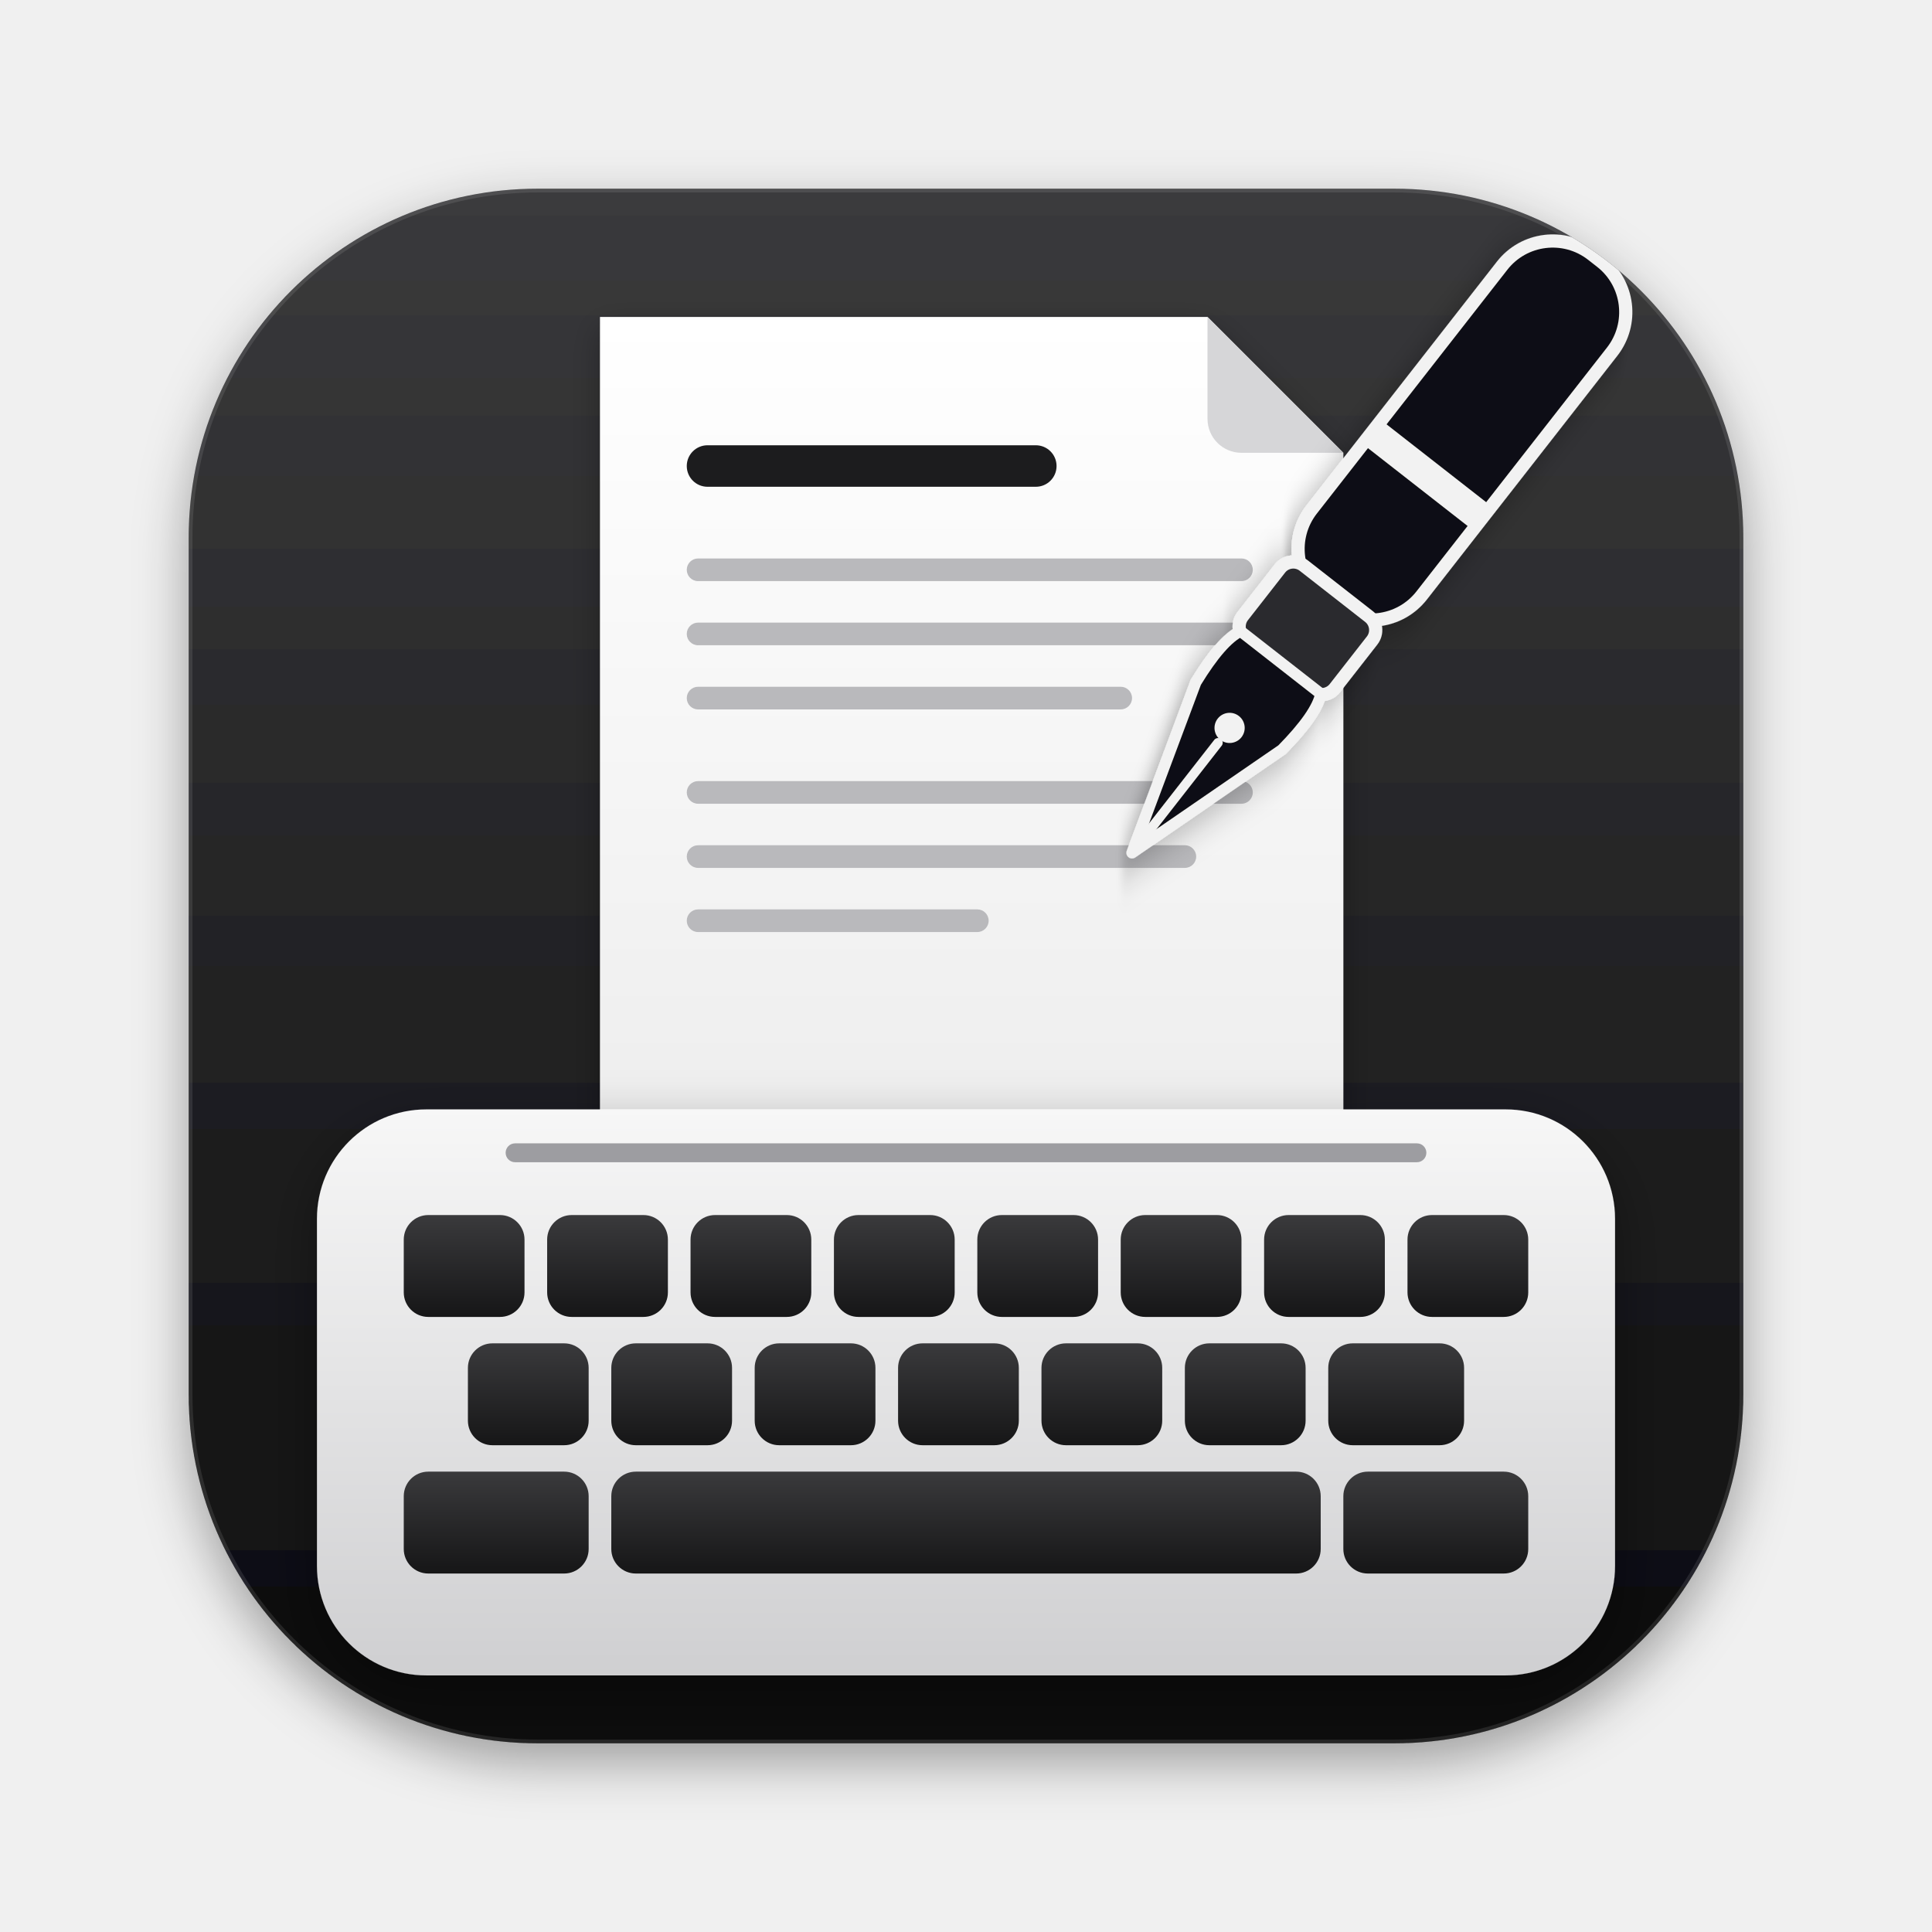
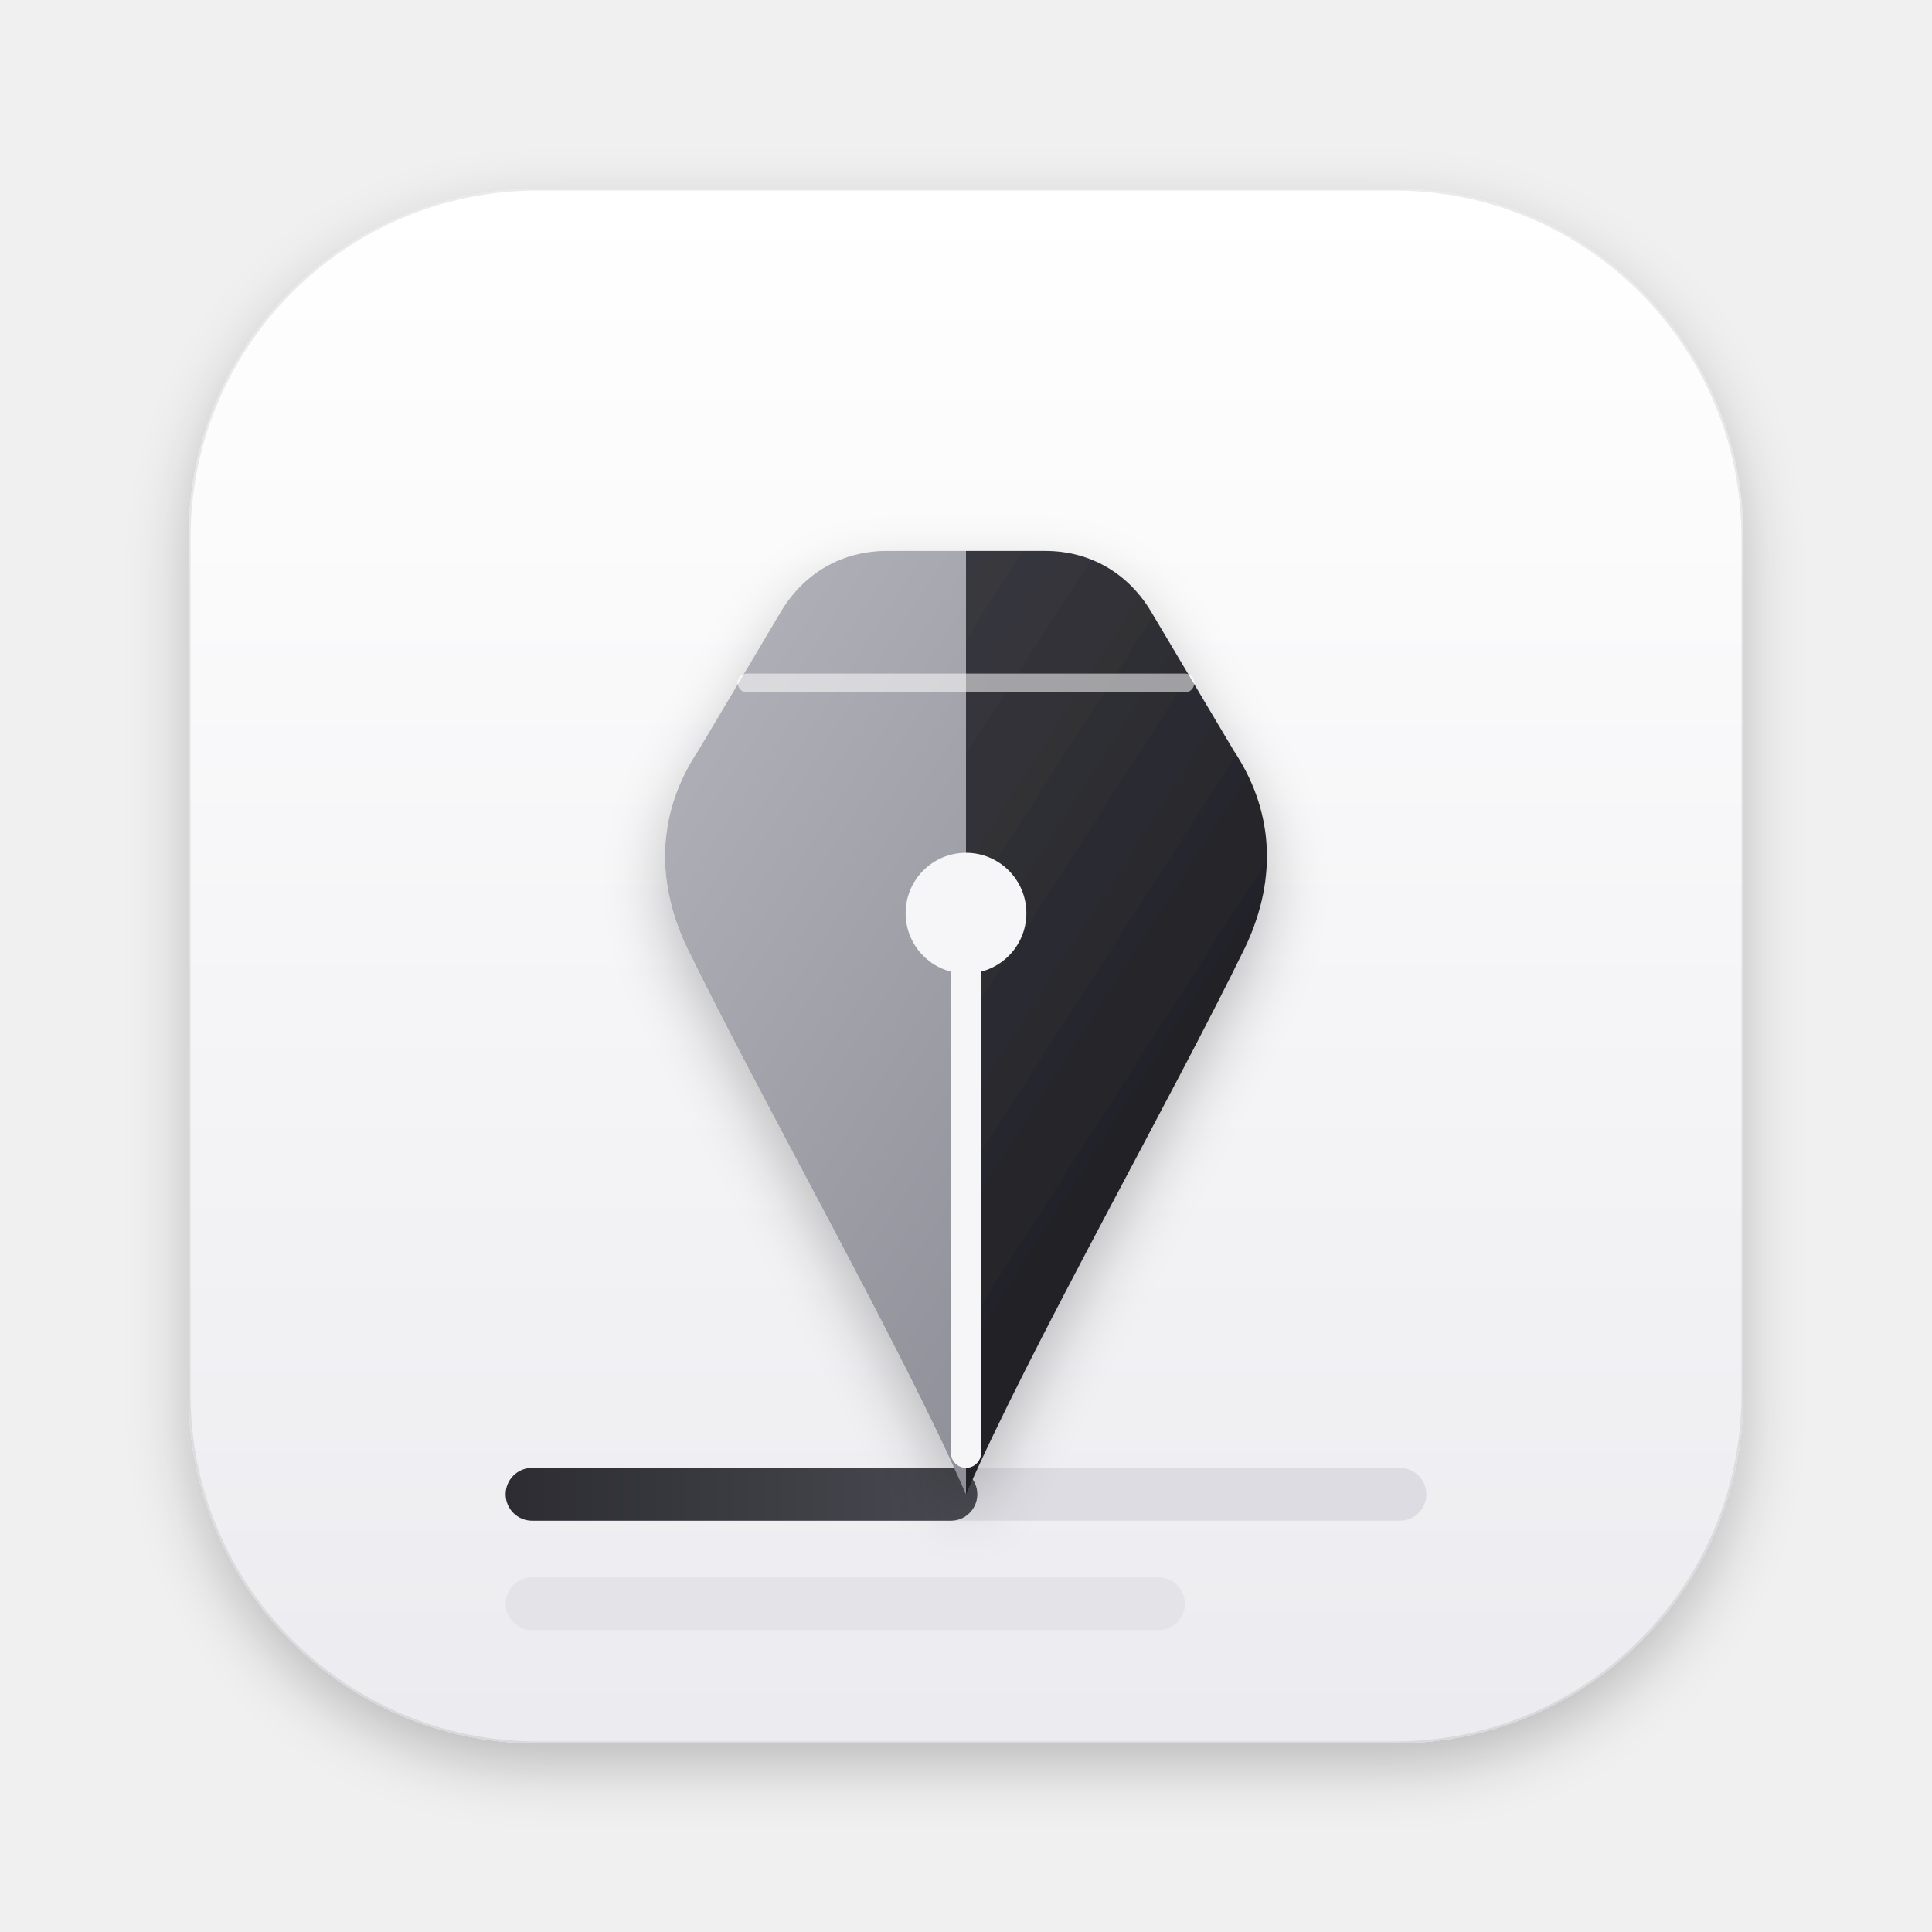
<svg xmlns="http://www.w3.org/2000/svg" width="1024" height="1024" viewBox="0 0 1024 1024">
  <defs>
    <linearGradient id="bg" x1="0" y1="0" x2="0" y2="1">
-       <stop offset="0" stop-color="#3a3a3c" />
-       <stop offset="1" stop-color="#0c0c0d" />
+       <stop offset="0" stop-color="#ffffff" />
+       <stop offset="1" stop-color="#ececf0" />
    </linearGradient>
-     <linearGradient id="paper" x1="0" y1="0" x2="0" y2="1">
-       <stop offset="0" stop-color="#ffffff" />
-       <stop offset="1" stop-color="#ececec" />
+     <linearGradient id="light" x1="0" y1="0" x2="1" y2="1">
+       <stop offset="0" stop-color="#b4b4bc" />
+       <stop offset="1" stop-color="#83838d" />
    </linearGradient>
-     <linearGradient id="kb" x1="0" y1="0" x2="0" y2="1">
-       <stop offset="0" stop-color="#f7f7f7" />
-       <stop offset="1" stop-color="#cfcfd1" />
+     <linearGradient id="dark" x1="0" y1="0" x2="1" y2="1">
+       <stop offset="0" stop-color="#45454d" />
+       <stop offset="1" stop-color="#141417" />
    </linearGradient>
-     <linearGradient id="key" x1="0" y1="0" x2="0" y2="1">
-       <stop offset="0" stop-color="#3a3a3c" />
-       <stop offset="1" stop-color="#161617" />
+     <linearGradient id="ink" x1="0" y1="0" x2="1" y2="0">
+       <stop offset="0" stop-color="#2c2c32" />
+       <stop offset="1" stop-color="#4a4a52" />
    </linearGradient>
    <filter id="drop" x="-20%" y="-20%" width="140%" height="150%">
-       <feDropShadow dx="0" dy="10" stdDeviation="14" flood-color="#000" flood-opacity="0.35" />
+       <feDropShadow dx="0" dy="12" stdDeviation="16" flood-color="#000" flood-opacity="0.22" />
    </filter>
-     <filter id="soft" x="-30%" y="-30%" width="160%" height="160%">
-       <feDropShadow dx="0" dy="6" stdDeviation="8" flood-color="#000" flood-opacity="0.30" />
+     <filter id="soft" x="-30%" y="-20%" width="160%" height="150%">
+       <feDropShadow dx="0" dy="14" stdDeviation="16" flood-color="#000" flood-opacity="0.24" />
    </filter>
-     <clipPath id="squircle">
-       <rect x="100" y="100" width="824" height="824" rx="185" />
+     <clipPath id="left">
+       <rect x="0" y="0" width="512" height="1024" />
+     </clipPath>
+     <clipPath id="right">
+       <rect x="512" y="0" width="512" height="1024" />
    </clipPath>
  </defs>
  <rect x="100" y="100" width="824" height="824" rx="185" fill="url(#bg)" filter="url(#drop)" />
-   <g clip-path="url(#squircle)">
-     <g filter="url(#soft)">
-       <path d="M318 168 H640 L712 240 V640 H318 Z" fill="url(#paper)" />
-       <path d="M640 168 V222 a18 18 0 0 0 18 18 H712 Z" fill="#d6d6d8" />
-     </g>
-     <rect x="364" y="236" width="196" height="22" rx="11" fill="#1c1c1e" />
-     <rect x="364" y="296" width="300" height="12" rx="6" fill="#b9b9bc" />
-     <rect x="364" y="330" width="300" height="12" rx="6" fill="#b9b9bc" />
-     <rect x="364" y="364" width="236" height="12" rx="6" fill="#b9b9bc" />
-     <rect x="364" y="414" width="300" height="12" rx="6" fill="#b9b9bc" />
-     <rect x="364" y="448" width="270" height="12" rx="6" fill="#b9b9bc" />
-     <rect x="364" y="482" width="160" height="12" rx="6" fill="#b9b9bc" />
-     <g filter="url(#drop)">
-       <rect x="168" y="588" width="688" height="300" rx="58" fill="url(#kb)" />
-     </g>
-     <rect x="268" y="606" width="488" height="10" rx="5" fill="#9d9da1" />
-     <g fill="url(#key)">
-       <rect x="214" y="644" width="64" height="54" rx="13" />
-       <rect x="290" y="644" width="64" height="54" rx="13" />
-       <rect x="366" y="644" width="64" height="54" rx="13" />
-       <rect x="442" y="644" width="64" height="54" rx="13" />
-       <rect x="518" y="644" width="64" height="54" rx="13" />
-       <rect x="594" y="644" width="64" height="54" rx="13" />
-       <rect x="670" y="644" width="64" height="54" rx="13" />
-       <rect x="746" y="644" width="64" height="54" rx="13" />
-       <rect x="248" y="712" width="64" height="54" rx="13" />
-       <rect x="324" y="712" width="64" height="54" rx="13" />
-       <rect x="400" y="712" width="64" height="54" rx="13" />
-       <rect x="476" y="712" width="64" height="54" rx="13" />
-       <rect x="552" y="712" width="64" height="54" rx="13" />
-       <rect x="628" y="712" width="64" height="54" rx="13" />
-       <rect x="704" y="712" width="72" height="54" rx="13" />
-       <rect x="214" y="780" width="98" height="54" rx="13" />
-       <rect x="324" y="780" width="376" height="54" rx="13" />
-       <rect x="712" y="780" width="98" height="54" rx="13" />
-     </g>
-     <g transform="translate(600 452) rotate(38)" filter="url(#soft)">
-       <rect x="-37" y="-400" width="74" height="232" rx="34" fill="#111112" stroke="#f2f2f2" stroke-width="7" />
-       <rect x="-39" y="-262" width="78" height="16" rx="4" fill="#f2f2f2" />
-       <rect x="-31" y="-176" width="62" height="50" rx="9" fill="#2c2c2e" stroke="#f2f2f2" stroke-width="7" />
-       <path d="M0 0 L-29 -92 Q-32 -118 -27 -128 H27 Q32 -118 29 -92 Z" fill="#111112" stroke="#f2f2f2" stroke-width="6" stroke-linejoin="round" />
-       <path d="M0 -8 V-74" stroke="#f2f2f2" stroke-width="5" stroke-linecap="round" />
-       <circle cx="0" cy="-84" r="8" fill="#f2f2f2" />
-     </g>
+   <rect x="100.5" y="100.5" width="823" height="823" rx="184.5" fill="none" stroke="#000" stroke-opacity="0.08" />
+   <rect x="268" y="778" width="488" height="28" rx="14" fill="#dcdce2" />
+   <rect x="268" y="778" width="250" height="28" rx="14" fill="url(#ink)" />
+   <rect x="268" y="836" width="360" height="28" rx="14" fill="#e3e3e8" />
+   <g filter="url(#soft)" transform="translate(0 22)">
+     <path clip-path="url(#left)" fill="url(#light)" d="M512 770 C478 692 404 562 364 480 C346 442 350 406 370 376 L414 302 C426 282 446 270 470 270 H554 C578 270 598 282 610 302 L654 376 C674 406 678 442 660 480 C620 562 546 692 512 770 Z" />
+     <path clip-path="url(#right)" fill="url(#dark)" d="M512 770 C478 692 404 562 364 480 C346 442 350 406 370 376 L414 302 C426 282 446 270 470 270 H554 C578 270 598 282 610 302 L654 376 C674 406 678 442 660 480 C620 562 546 692 512 770 Z" />
+     <path d="M396 340 H628" stroke="#ffffff" stroke-opacity="0.55" stroke-width="10" stroke-linecap="round" />
+     <path d="M512 748 V492" stroke="#f6f6f8" stroke-width="16" stroke-linecap="round" />
+     <circle cx="512" cy="462" r="32" fill="#f6f6f8" />
  </g>
-   <rect x="101" y="101" width="822" height="822" rx="184" fill="none" stroke="#ffffff" stroke-opacity="0.10" stroke-width="2" />
</svg>
